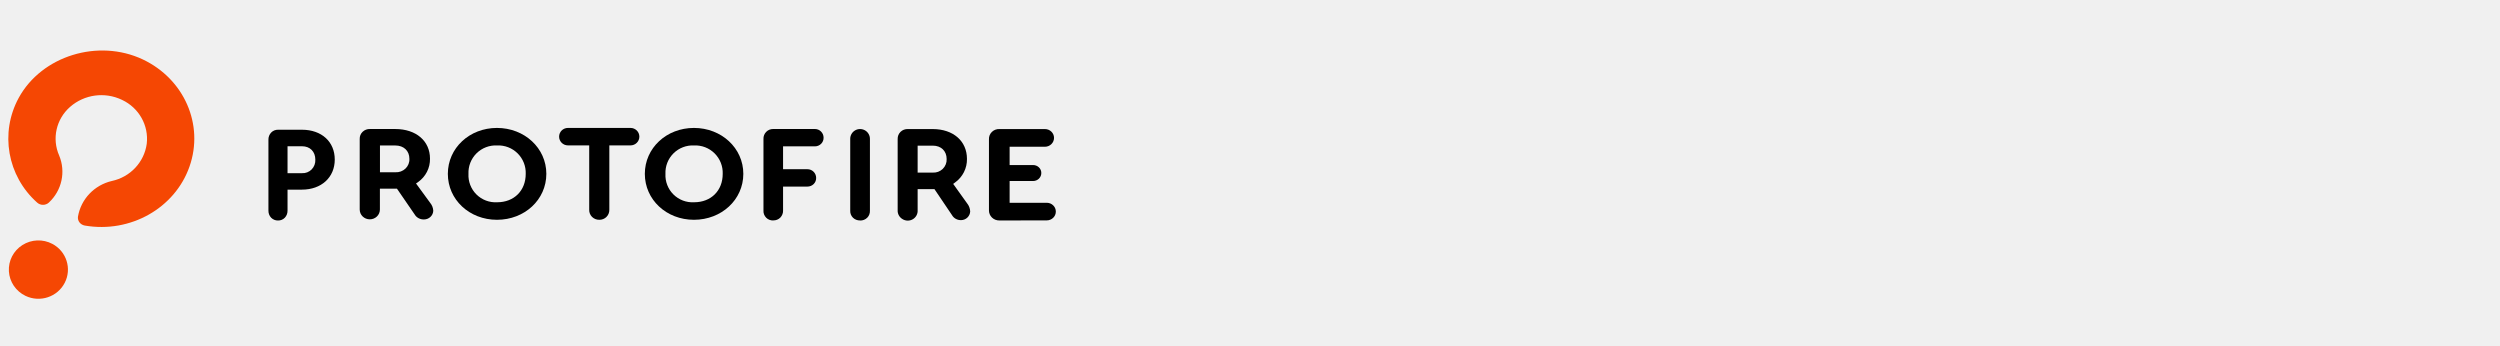
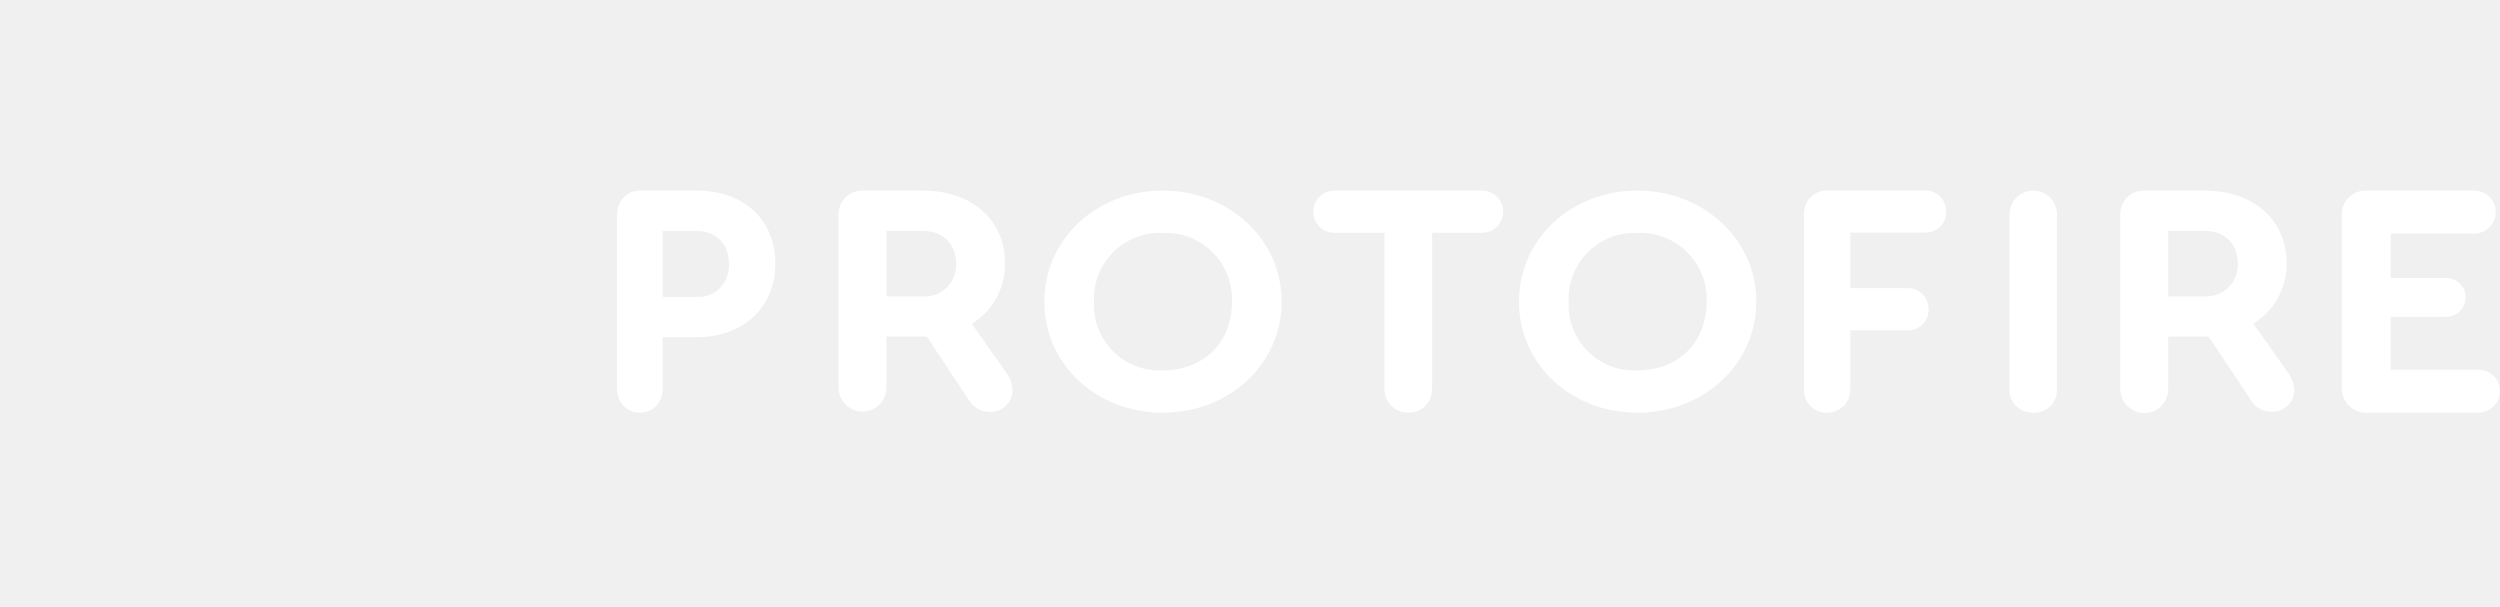
- <svg xmlns="http://www.w3.org/2000/svg" width="297" height="41" viewBox="0 0 297 41" fill="none">
-   <mask id="mask0_23_1458" style="mask-type:luminance" maskUnits="userSpaceOnUse" x="176" y="11" width="121" height="19">
-     <path d="M296.148 11.979H176.157V29.516H296.148V11.979Z" fill="currentColor" />
-   </mask>
-   <g mask="url(#mask0_23_1458)">
-     <path d="M184.284 20.35C183.693 20.114 182.971 19.918 182.119 19.761H182.101C181.272 19.616 180.651 19.483 180.237 19.362C179.823 19.241 179.497 19.078 179.26 18.872C179.023 18.667 178.904 18.383 178.904 18.02C178.904 17.489 179.105 17.084 179.507 16.806C179.909 16.529 180.438 16.39 181.096 16.39C181.814 16.39 182.395 16.57 182.84 16.933C183.239 17.259 183.484 17.672 183.574 18.173C183.591 18.273 183.677 18.347 183.779 18.348L185.8 18.363C185.925 18.364 186.023 18.259 186.011 18.136C185.943 17.466 185.72 16.857 185.343 16.308C184.923 15.698 184.344 15.223 183.608 14.885C182.871 14.547 182.034 14.378 181.096 14.378C180.208 14.378 179.407 14.541 178.694 14.867C177.982 15.194 177.428 15.646 177.032 16.227C176.636 16.806 176.438 17.459 176.438 18.184C176.438 18.982 176.615 19.622 176.968 20.105C177.321 20.588 177.784 20.954 178.357 21.202C178.929 21.449 179.617 21.645 180.421 21.791L180.512 21.809C181.364 21.966 182 22.105 182.421 22.226C182.841 22.347 183.172 22.516 183.416 22.733C183.66 22.951 183.782 23.247 183.782 23.621C183.782 24.153 183.563 24.57 183.124 24.872C182.686 25.173 182.119 25.325 181.425 25.325C180.597 25.325 179.927 25.116 179.416 24.699C178.95 24.32 178.677 23.833 178.594 23.239C178.58 23.136 178.494 23.058 178.389 23.057L176.371 23.026C176.248 23.025 176.149 23.127 176.158 23.249C176.215 23.98 176.446 24.639 176.849 25.225C177.294 25.871 177.906 26.379 178.685 26.747C179.464 27.116 180.359 27.3 181.37 27.3C182.308 27.3 183.148 27.131 183.891 26.793C184.634 26.454 185.215 25.986 185.636 25.388C186.056 24.79 186.266 24.117 186.266 23.368C186.266 22.57 186.083 21.927 185.718 21.438C185.352 20.949 184.875 20.586 184.284 20.351L184.284 20.35Z" fill="currentColor" />
-     <path d="M196.911 25.213H196.594C196.41 25.213 196.265 25.165 196.162 25.067C196.057 24.97 196.005 24.812 196.005 24.592V21.103C196.005 19.995 195.65 19.152 194.939 18.574C194.228 17.996 193.391 17.701 192.08 17.701C190.842 17.701 189.874 17.968 189.115 18.492C188.422 18.969 188.005 19.623 187.862 20.454C187.84 20.583 187.938 20.702 188.07 20.702H189.938C190.032 20.702 190.116 20.641 190.141 20.551C190.226 20.244 190.414 19.993 190.705 19.798C191.042 19.573 191.443 19.46 191.97 19.46C192.964 19.46 193.671 20.069 193.671 20.976V21.26C193.671 21.376 193.577 21.469 193.46 21.469H191.768C190.395 21.469 189.353 21.737 188.643 22.273C187.932 22.809 187.576 23.57 187.576 24.556C187.576 25.408 187.901 26.078 188.551 26.565C189.038 26.93 189.621 27.141 190.221 27.233C190.679 27.304 191.15 27.33 191.609 27.256C192.09 27.18 192.481 26.983 192.872 26.702C193.223 26.45 193.517 26.127 193.784 25.733C193.915 25.51 194.257 25.599 194.257 25.857V26.166C194.257 26.729 194.716 27.186 195.283 27.186H196.912C197.029 27.186 197.123 27.091 197.123 26.976V25.423C197.123 25.307 197.028 25.214 196.912 25.214L196.911 25.213ZM193.67 23.331C193.67 23.782 193.575 24.175 193.385 24.51C192.987 25.212 192.275 25.578 191.473 25.578C191.007 25.578 190.633 25.468 190.352 25.25C190.07 25.03 189.929 24.738 189.929 24.373C189.929 23.959 190.085 23.639 190.397 23.414C190.71 23.189 191.154 23.076 191.73 23.076H193.459C193.576 23.076 193.67 23.17 193.67 23.286V23.331Z" fill="currentColor" />
-     <path d="M203.653 14.562H201.235C199.959 14.562 198.924 15.592 198.924 16.863V17.873C198.924 17.988 198.83 18.081 198.714 18.081H197.333C197.217 18.081 197.123 18.175 197.123 18.29V19.857C197.123 19.972 197.218 20.065 197.333 20.065H198.714C198.83 20.065 198.924 20.159 198.924 20.274V27.091C198.924 27.207 199.018 27.3 199.134 27.3H201.018C201.134 27.3 201.228 27.206 201.228 27.091V20.274C201.228 20.159 201.322 20.065 201.438 20.065H203.634C203.75 20.065 203.844 19.972 203.844 19.857V18.29C203.844 18.175 203.749 18.081 203.634 18.081H201.438C201.322 18.081 201.228 17.988 201.228 17.873V16.965C201.228 16.734 201.416 16.546 201.648 16.546H203.653C203.769 16.546 203.862 16.453 203.862 16.338V14.771C203.862 14.656 203.768 14.562 203.653 14.562H203.653Z" fill="currentColor" />
-     <path d="M212.975 19.826C212.56 19.144 211.994 18.62 211.275 18.255C210.557 17.889 209.727 17.701 208.787 17.701C207.846 17.701 207.034 17.904 206.316 18.301C205.598 18.697 205.04 19.257 204.644 19.982C204.248 20.707 204.05 21.556 204.05 22.531C204.05 23.505 204.254 24.319 204.662 25.043C205.071 25.768 205.656 26.326 206.418 26.716C207.179 27.106 208.074 27.3 209.102 27.3C209.895 27.3 210.604 27.157 211.23 26.871C211.854 26.585 212.36 26.192 212.744 25.692C213.072 25.265 213.297 24.797 213.416 24.288C213.447 24.156 213.346 24.029 213.208 24.029H211.285C211.193 24.029 211.113 24.088 211.083 24.174C210.948 24.568 210.708 24.878 210.365 25.108C209.981 25.363 209.505 25.491 208.935 25.491C208.464 25.491 208.053 25.394 207.699 25.199C207.347 25.005 207.068 24.731 206.863 24.377C206.783 24.237 206.717 24.09 206.664 23.938C206.608 23.775 206.567 23.607 206.539 23.436C206.529 23.377 206.52 23.317 206.513 23.257C206.499 23.133 206.599 23.025 206.726 23.025H213.357C213.465 23.025 213.557 22.947 213.569 22.841C213.578 22.764 213.584 22.685 213.587 22.604C213.593 22.458 213.596 22.324 213.596 22.202C213.596 21.301 213.389 20.509 212.974 19.826H212.975ZM210.983 21.434H206.83C206.693 21.434 206.591 21.31 206.621 21.179C206.687 20.893 206.802 20.634 206.966 20.402C207.177 20.104 207.449 19.875 207.783 19.717C208.117 19.558 208.482 19.48 208.878 19.48C209.523 19.48 210.055 19.65 210.476 19.991C210.837 20.284 211.076 20.68 211.191 21.179C211.221 21.31 211.119 21.435 210.983 21.435V21.434Z" fill="currentColor" />
+ <svg xmlns="http://www.w3.org/2000/svg" width="705" height="171" viewBox="0 0 705 171" fill="none">
+   <g clip-path="url(#clip0_2406_6981)">
+     <path d="M186.869 83.721H196.641C199.051 83.855 201.371 82.916 203.111 81.126C204.807 79.337 205.699 76.876 205.565 74.371C205.565 68.823 201.996 65.154 196.641 65.154H186.869V83.721ZM180.444 116.38C178.704 116.425 177.053 115.709 175.804 114.412C174.599 113.114 173.974 111.325 174.019 109.491V60.636C173.974 58.757 174.644 57.012 175.848 55.714C177.098 54.372 178.793 53.701 180.533 53.746H196.552C209.804 53.746 218.639 62.023 218.639 74.326C218.639 86.719 209.537 95.085 196.552 95.085H186.869V109.491C186.914 111.325 186.289 113.07 185.085 114.412C183.835 115.754 182.184 116.425 180.444 116.38V116.38Z" fill="white" />
+     <path d="M250.007 83.587H260.27C261.513 83.664 262.758 83.477 263.924 83.038C265.09 82.599 266.15 81.918 267.035 81.039C267.92 80.16 268.609 79.104 269.058 77.939C269.507 76.775 269.705 75.528 269.64 74.281C269.64 68.778 265.847 65.11 260.27 65.11H250.007V83.587ZM279.323 116.157C276.779 116.201 274.415 114.904 273.165 112.712L261.341 94.906H249.963V109.312C249.963 111.103 249.253 112.822 247.989 114.089C246.726 115.355 245.012 116.067 243.225 116.067C241.438 116.067 239.724 115.355 238.461 114.089C237.197 112.822 236.487 111.103 236.487 109.312V60.591C236.456 59.68 236.612 58.772 236.947 57.924C237.282 57.076 237.788 56.307 238.433 55.664C239.078 55.022 239.848 54.52 240.696 54.19C241.544 53.859 242.45 53.708 243.359 53.746H260.181C274.102 53.746 283.383 61.978 283.383 74.192C283.453 77.337 282.763 80.452 281.373 83.272C279.982 86.093 277.931 88.533 275.396 90.387L274.058 91.327L283.517 104.704C284.766 106.269 285.48 108.193 285.57 110.206C285.489 111.813 284.796 113.327 283.633 114.434C282.47 115.542 280.927 116.159 279.323 116.157V116.157Z" fill="white" />
+     <path d="M327.959 65.691C325.383 65.564 322.808 65.978 320.399 66.905C317.991 67.832 315.801 69.252 313.971 71.075C312.14 72.897 310.709 75.083 309.767 77.491C308.826 79.9 308.396 82.479 308.505 85.063C308.375 87.653 308.791 90.241 309.725 92.659C310.659 95.077 312.089 97.271 313.924 99.098C315.759 100.925 317.957 102.345 320.375 103.264C322.793 104.184 325.377 104.583 327.959 104.435C339.561 104.435 347.414 96.472 347.414 85.063C347.509 82.482 347.069 79.909 346.123 77.507C345.178 75.105 343.746 72.925 341.918 71.105C340.09 69.285 337.906 67.865 335.504 66.933C333.102 66.001 330.533 65.578 327.959 65.691V65.691ZM327.87 116.38C309.13 116.38 294.494 102.646 294.494 85.063C294.494 67.481 309.174 53.746 327.87 53.746C346.566 53.746 361.424 67.481 361.424 85.063C361.424 102.646 346.7 116.38 327.87 116.38Z" fill="white" />
+     <path d="M397.12 116.38C396.226 116.393 395.339 116.224 394.512 115.882C393.686 115.541 392.937 115.035 392.311 114.395C391.685 113.755 391.196 112.994 390.872 112.159C390.548 111.324 390.396 110.431 390.427 109.535V65.646H376.238C372.98 65.646 370.348 62.962 370.348 59.696C370.348 56.386 372.98 53.746 376.238 53.746H418.002C421.259 53.746 423.892 56.43 423.892 59.696C423.892 62.962 421.259 65.646 418.002 65.646H403.857V109.491C403.902 111.325 403.233 113.114 401.939 114.412C400.645 115.754 398.905 116.425 397.075 116.38H397.12Z" fill="white" />
+     <path d="M461.82 65.691C459.243 65.564 456.668 65.978 454.259 66.905C451.851 67.832 449.661 69.252 447.831 71.075C446 72.897 444.569 75.083 443.628 77.491C442.687 79.9 442.257 82.479 442.365 85.063C442.236 87.653 442.651 90.241 443.585 92.659C444.519 95.077 445.95 97.271 447.785 99.098C449.62 100.925 451.818 102.345 454.236 103.264C456.654 104.184 459.238 104.583 461.82 104.435C473.421 104.435 481.274 96.472 481.274 85.063C481.369 82.482 480.93 79.909 479.984 77.507C479.038 75.105 477.606 72.925 475.778 71.105C473.951 69.285 471.767 67.865 469.364 66.933C466.962 66.001 464.393 65.578 461.82 65.691V65.691ZM461.73 116.38C442.99 116.38 428.354 102.646 428.354 85.063C428.354 67.481 443.035 53.746 461.73 53.746C480.426 53.746 495.285 67.481 495.285 85.063C495.285 102.646 480.516 116.38 461.73 116.38Z" fill="white" />
+     <path d="M515.23 116.38C514.351 116.412 513.475 116.256 512.66 115.925C511.845 115.593 511.109 115.093 510.5 114.457C509.251 113.114 508.581 111.325 508.715 109.535V60.591C508.626 58.712 509.295 56.967 510.545 55.67C511.794 54.328 513.534 53.656 515.319 53.701H543.073C546.241 53.701 548.829 56.386 548.829 59.651C548.846 60.423 548.711 61.19 548.43 61.908C548.15 62.626 547.729 63.281 547.193 63.835C546.658 64.389 546.018 64.83 545.31 65.133C544.603 65.437 543.842 65.596 543.073 65.602H521.789V81.26H538.075C541.288 81.26 543.876 83.945 543.876 87.255C543.888 88.027 543.746 88.793 543.46 89.508C543.174 90.225 542.749 90.876 542.209 91.426C541.669 91.975 541.025 92.412 540.316 92.71C539.606 93.008 538.845 93.161 538.075 93.161H521.789V109.491C521.878 111.28 521.209 113.07 519.959 114.412C518.71 115.709 517.014 116.38 515.23 116.336V116.38Z" fill="white" />
+     <path d="M573.371 116.38C571.586 116.425 569.801 115.754 568.552 114.501C567.918 113.873 567.424 113.118 567.101 112.286C566.778 111.453 566.634 110.562 566.678 109.67V60.68C566.588 58.264 567.838 55.938 569.935 54.685C570.975 54.067 572.162 53.741 573.371 53.741C574.58 53.741 575.766 54.067 576.806 54.685C578.904 55.938 580.153 58.264 580.064 60.68V109.67C580.153 111.459 579.484 113.249 578.234 114.501C576.94 115.799 575.2 116.47 573.371 116.425V116.38Z" fill="white" />
+     <path d="M611.431 83.587H621.694C622.935 83.657 624.177 83.465 625.34 83.024C626.502 82.582 627.56 81.9 628.443 81.023C629.326 80.146 630.016 79.093 630.468 77.931C630.919 76.77 631.122 75.526 631.064 74.281C631.064 68.778 627.316 65.11 621.694 65.11H611.431V83.587ZM640.791 116.157C638.293 116.201 635.883 114.904 634.678 112.712L622.809 94.906H611.431V109.312C611.516 110.55 611.258 111.787 610.684 112.887C610.11 113.986 609.243 114.905 608.179 115.54C607.116 116.175 605.898 116.502 604.66 116.484C603.422 116.467 602.214 116.106 601.168 115.441C600.12 114.814 599.262 113.912 598.688 112.832C598.113 111.751 597.845 110.534 597.911 109.312V60.591C597.88 59.68 598.036 58.772 598.371 57.924C598.706 57.076 599.212 56.307 599.857 55.664C600.502 55.022 601.272 54.52 602.12 54.19C602.968 53.859 603.874 53.708 604.783 53.746H621.605C635.526 53.746 644.807 61.978 644.807 74.192C644.865 77.333 644.165 80.442 642.766 83.254C641.368 86.066 639.313 88.498 636.776 90.342L635.481 91.327L644.941 104.704C646.19 106.269 646.904 108.193 646.994 110.206C646.914 111.805 646.227 113.312 645.073 114.419C643.92 115.525 642.388 116.147 640.791 116.157V116.157Z" fill="white" />
+     <path d="M667.43 116.38C666.5 116.411 665.573 116.251 664.706 115.909C663.84 115.568 663.053 115.052 662.392 114.395C661.732 113.737 661.213 112.95 660.867 112.084C660.521 111.218 660.355 110.289 660.38 109.356V60.77C660.335 59.832 660.487 58.894 660.826 58.019C661.164 57.143 661.683 56.349 662.347 55.686C663.012 55.024 663.808 54.51 664.683 54.175C665.559 53.841 666.494 53.695 667.43 53.746H697.727C701.074 53.746 703.795 56.43 703.795 59.786C703.795 63.141 701.074 65.87 697.727 65.87H674.167V78.397H689.785C692.863 78.397 695.318 80.813 695.318 83.855C695.318 86.897 692.863 89.358 689.785 89.358H674.167V104.256H698.932C702.278 104.256 705 106.94 705 110.296C705 113.651 702.278 116.336 698.932 116.336L667.43 116.38Z" fill="white" />
  </g>
-   <path fill-rule="evenodd" clip-rule="evenodd" d="M32.205 25.857C32.425 26.08 32.717 26.203 33.024 26.196C33.332 26.203 33.623 26.088 33.844 25.857C34.057 25.626 34.167 25.325 34.159 25.009V22.529H35.869C38.162 22.529 39.769 21.089 39.769 18.955C39.769 16.837 38.209 15.412 35.869 15.412H33.04C32.733 15.404 32.433 15.519 32.213 15.75C32 15.974 31.882 16.274 31.89 16.598V25.009C31.882 25.325 31.992 25.633 32.205 25.857ZM35.885 20.573H34.159V17.376H35.885C36.83 17.376 37.461 18.008 37.461 18.963C37.484 19.394 37.327 19.818 37.027 20.126C36.72 20.434 36.31 20.596 35.885 20.573Z" fill="currentColor" />
-   <path fill-rule="evenodd" clip-rule="evenodd" d="M49.264 25.48C49.486 25.857 49.907 26.081 50.36 26.073C50.953 26.073 51.443 25.623 51.473 25.048C51.457 24.702 51.33 24.37 51.107 24.101L49.423 21.798L49.661 21.636C50.577 20.988 51.108 19.947 51.083 18.847C51.083 16.744 49.431 15.327 46.952 15.327H43.956C43.629 15.314 43.312 15.434 43.079 15.658C42.847 15.881 42.721 16.189 42.733 16.506V24.894C42.733 25.537 43.27 26.057 43.933 26.057C44.595 26.057 45.132 25.537 45.132 24.894V22.414H47.158L49.264 25.48ZM46.968 20.465H45.14V17.283H46.968C47.961 17.283 48.636 17.915 48.636 18.862C48.66 19.297 48.491 19.72 48.172 20.026C47.853 20.332 47.415 20.491 46.968 20.465Z" fill="currentColor" />
-   <path fill-rule="evenodd" clip-rule="evenodd" d="M53.204 20.654C53.204 23.718 55.763 26.111 59.039 26.111C62.331 26.111 64.905 23.718 64.905 20.654C64.905 17.591 62.308 15.198 59.039 15.198C55.771 15.198 53.204 17.591 53.204 20.654ZM56.609 18.217C57.256 17.575 58.144 17.235 59.055 17.279C59.964 17.239 60.849 17.581 61.495 18.223C62.141 18.864 62.489 19.745 62.456 20.654C62.456 22.642 61.083 24.029 59.055 24.029C58.142 24.081 57.25 23.744 56.601 23.1C55.952 22.456 55.608 21.567 55.654 20.654C55.615 19.744 55.962 18.859 56.609 18.217Z" fill="currentColor" />
-   <path d="M71.19 26.111C70.868 26.115 70.559 25.99 70.333 25.765C70.108 25.54 69.987 25.234 69.998 24.918V17.272H67.471C66.891 17.272 66.422 16.804 66.422 16.235C66.422 15.658 66.891 15.198 67.471 15.198H74.908C75.488 15.198 75.957 15.666 75.957 16.235C75.957 16.804 75.488 17.272 74.908 17.272H72.389V24.91C72.397 25.23 72.278 25.542 72.048 25.768C71.817 26.002 71.507 26.119 71.182 26.111H71.19Z" fill="currentColor" />
-   <path fill-rule="evenodd" clip-rule="evenodd" d="M76.606 20.654C76.606 23.718 79.165 26.111 82.441 26.111C85.725 26.111 88.307 23.718 88.307 20.654C88.307 17.591 85.71 15.198 82.441 15.198C79.173 15.198 76.606 17.591 76.606 20.654ZM80.011 18.217C80.658 17.575 81.546 17.235 82.457 17.279C83.366 17.239 84.251 17.581 84.897 18.223C85.543 18.864 85.891 19.745 85.858 20.654C85.858 22.642 84.485 24.029 82.457 24.029C81.544 24.081 80.652 23.744 80.003 23.1C79.354 22.456 79.01 21.567 79.056 20.654C79.017 19.744 79.364 18.859 80.011 18.217Z" fill="currentColor" />
-   <path d="M91.86 26.191C91.543 26.202 91.237 26.081 91.017 25.858C90.795 25.625 90.676 25.315 90.7 25.005V16.519C90.684 16.193 90.803 15.891 91.025 15.666C91.248 15.433 91.558 15.317 91.876 15.325H96.817C97.382 15.325 97.842 15.79 97.842 16.356C97.849 16.626 97.744 16.888 97.551 17.081C97.359 17.276 97.094 17.386 96.817 17.388H93.028V20.103H95.928C96.5 20.103 96.96 20.568 96.96 21.142C96.965 21.412 96.858 21.672 96.664 21.865C96.469 22.058 96.204 22.166 95.928 22.166H93.028V24.997C93.043 25.307 92.924 25.617 92.702 25.85C92.479 26.075 92.177 26.191 91.86 26.184V26.191Z" fill="currentColor" />
-   <path d="M102.177 26.19C101.865 26.198 101.553 26.081 101.334 25.864C101.11 25.644 100.991 25.339 101.007 25.026V16.533C100.991 16.114 101.209 15.711 101.576 15.494C101.946 15.275 102.407 15.275 102.777 15.494C103.144 15.711 103.362 16.114 103.347 16.533V25.026C103.362 25.337 103.245 25.647 103.027 25.864C102.801 26.089 102.497 26.206 102.177 26.198V26.19Z" fill="currentColor" />
-   <path fill-rule="evenodd" clip-rule="evenodd" d="M113.097 25.555C113.308 25.935 113.731 26.16 114.17 26.152C114.752 26.149 115.23 25.696 115.259 25.121C115.243 24.772 115.118 24.438 114.899 24.167L113.238 21.848L113.465 21.677C114.369 21.028 114.896 19.982 114.875 18.877C114.875 16.759 113.246 15.332 110.802 15.332H107.848C107.526 15.319 107.212 15.439 106.983 15.665C106.754 15.89 106.63 16.199 106.642 16.519V24.966C106.618 25.398 106.838 25.807 107.214 26.028C107.588 26.263 108.064 26.27 108.444 26.045C108.825 25.821 109.046 25.403 109.015 24.966V22.468H111.013L113.097 25.555ZM110.817 20.505H109.015V17.302H110.817C111.804 17.302 112.462 17.938 112.462 18.892C112.483 19.328 112.316 19.753 112.002 20.061C111.689 20.368 111.258 20.53 110.817 20.505Z" fill="currentColor" />
-   <path d="M118.744 26.191C118.409 26.202 118.084 26.077 117.847 25.847C117.609 25.616 117.479 25.3 117.488 24.973V16.55C117.472 16.221 117.599 15.9 117.839 15.668C118.078 15.436 118.407 15.314 118.744 15.332H124.138C124.734 15.332 125.219 15.797 125.219 16.379C125.219 16.961 124.734 17.434 124.138 17.434H119.943V19.606H122.724C123.272 19.606 123.709 20.024 123.709 20.552C123.709 21.079 123.272 21.506 122.724 21.506H119.943V24.089H124.353C124.949 24.089 125.433 24.554 125.433 25.136C125.433 25.718 124.949 26.183 124.353 26.183L118.744 26.191Z" fill="currentColor" />
-   <path d="M3.033 35.149C1.888 34.602 1.133 33.488 1.057 32.235C0.981 30.982 1.597 29.786 2.667 29.109C3.737 28.432 5.094 28.379 6.215 28.971C7.901 29.86 8.556 31.918 7.689 33.6C6.823 35.282 4.753 35.97 3.033 35.149Z" fill="#F54703" />
-   <path d="M2.231 11.613C-0.039 15.766 0.863 20.907 4.417 24.071C4.812 24.428 5.428 24.42 5.807 24.063C7.348 22.63 7.835 20.41 7.03 18.479C6.147 16.476 6.672 14.142 8.332 12.693C10.024 11.213 12.456 10.885 14.489 11.862C16.505 12.802 17.689 14.9 17.434 17.081C17.136 19.265 15.479 21.032 13.29 21.5C11.207 21.985 9.622 23.649 9.264 25.725C9.185 26.23 9.54 26.703 10.077 26.797C15.484 27.729 20.788 24.731 22.517 19.776C24.254 14.805 21.886 9.392 16.968 7.062C11.664 4.562 4.962 6.635 2.231 11.613Z" fill="#F54703" />
  <defs>
-     <linearGradient id="paint0_linear_23_1458" x1="16.929" y1="30.299" x2="25.955" y2="11.396" gradientUnits="userSpaceOnUse">
-       <stop stop-color="#F54703" />
+     <linearGradient id="paint0_linear_2406_6981" x1="34.402" y1="114.278" x2="90.724" y2="6.624" gradientUnits="userSpaceOnUse">
+       <stop offset="0.01" stop-color="#F54703" />
      <stop offset="1" stop-color="#FAC902" />
    </linearGradient>
+     <clipPath id="clip0_2406_6981">
+       <rect width="705" height="170.008" fill="white" transform="translate(0 0.0591431)" />
+     </clipPath>
  </defs>
</svg>
